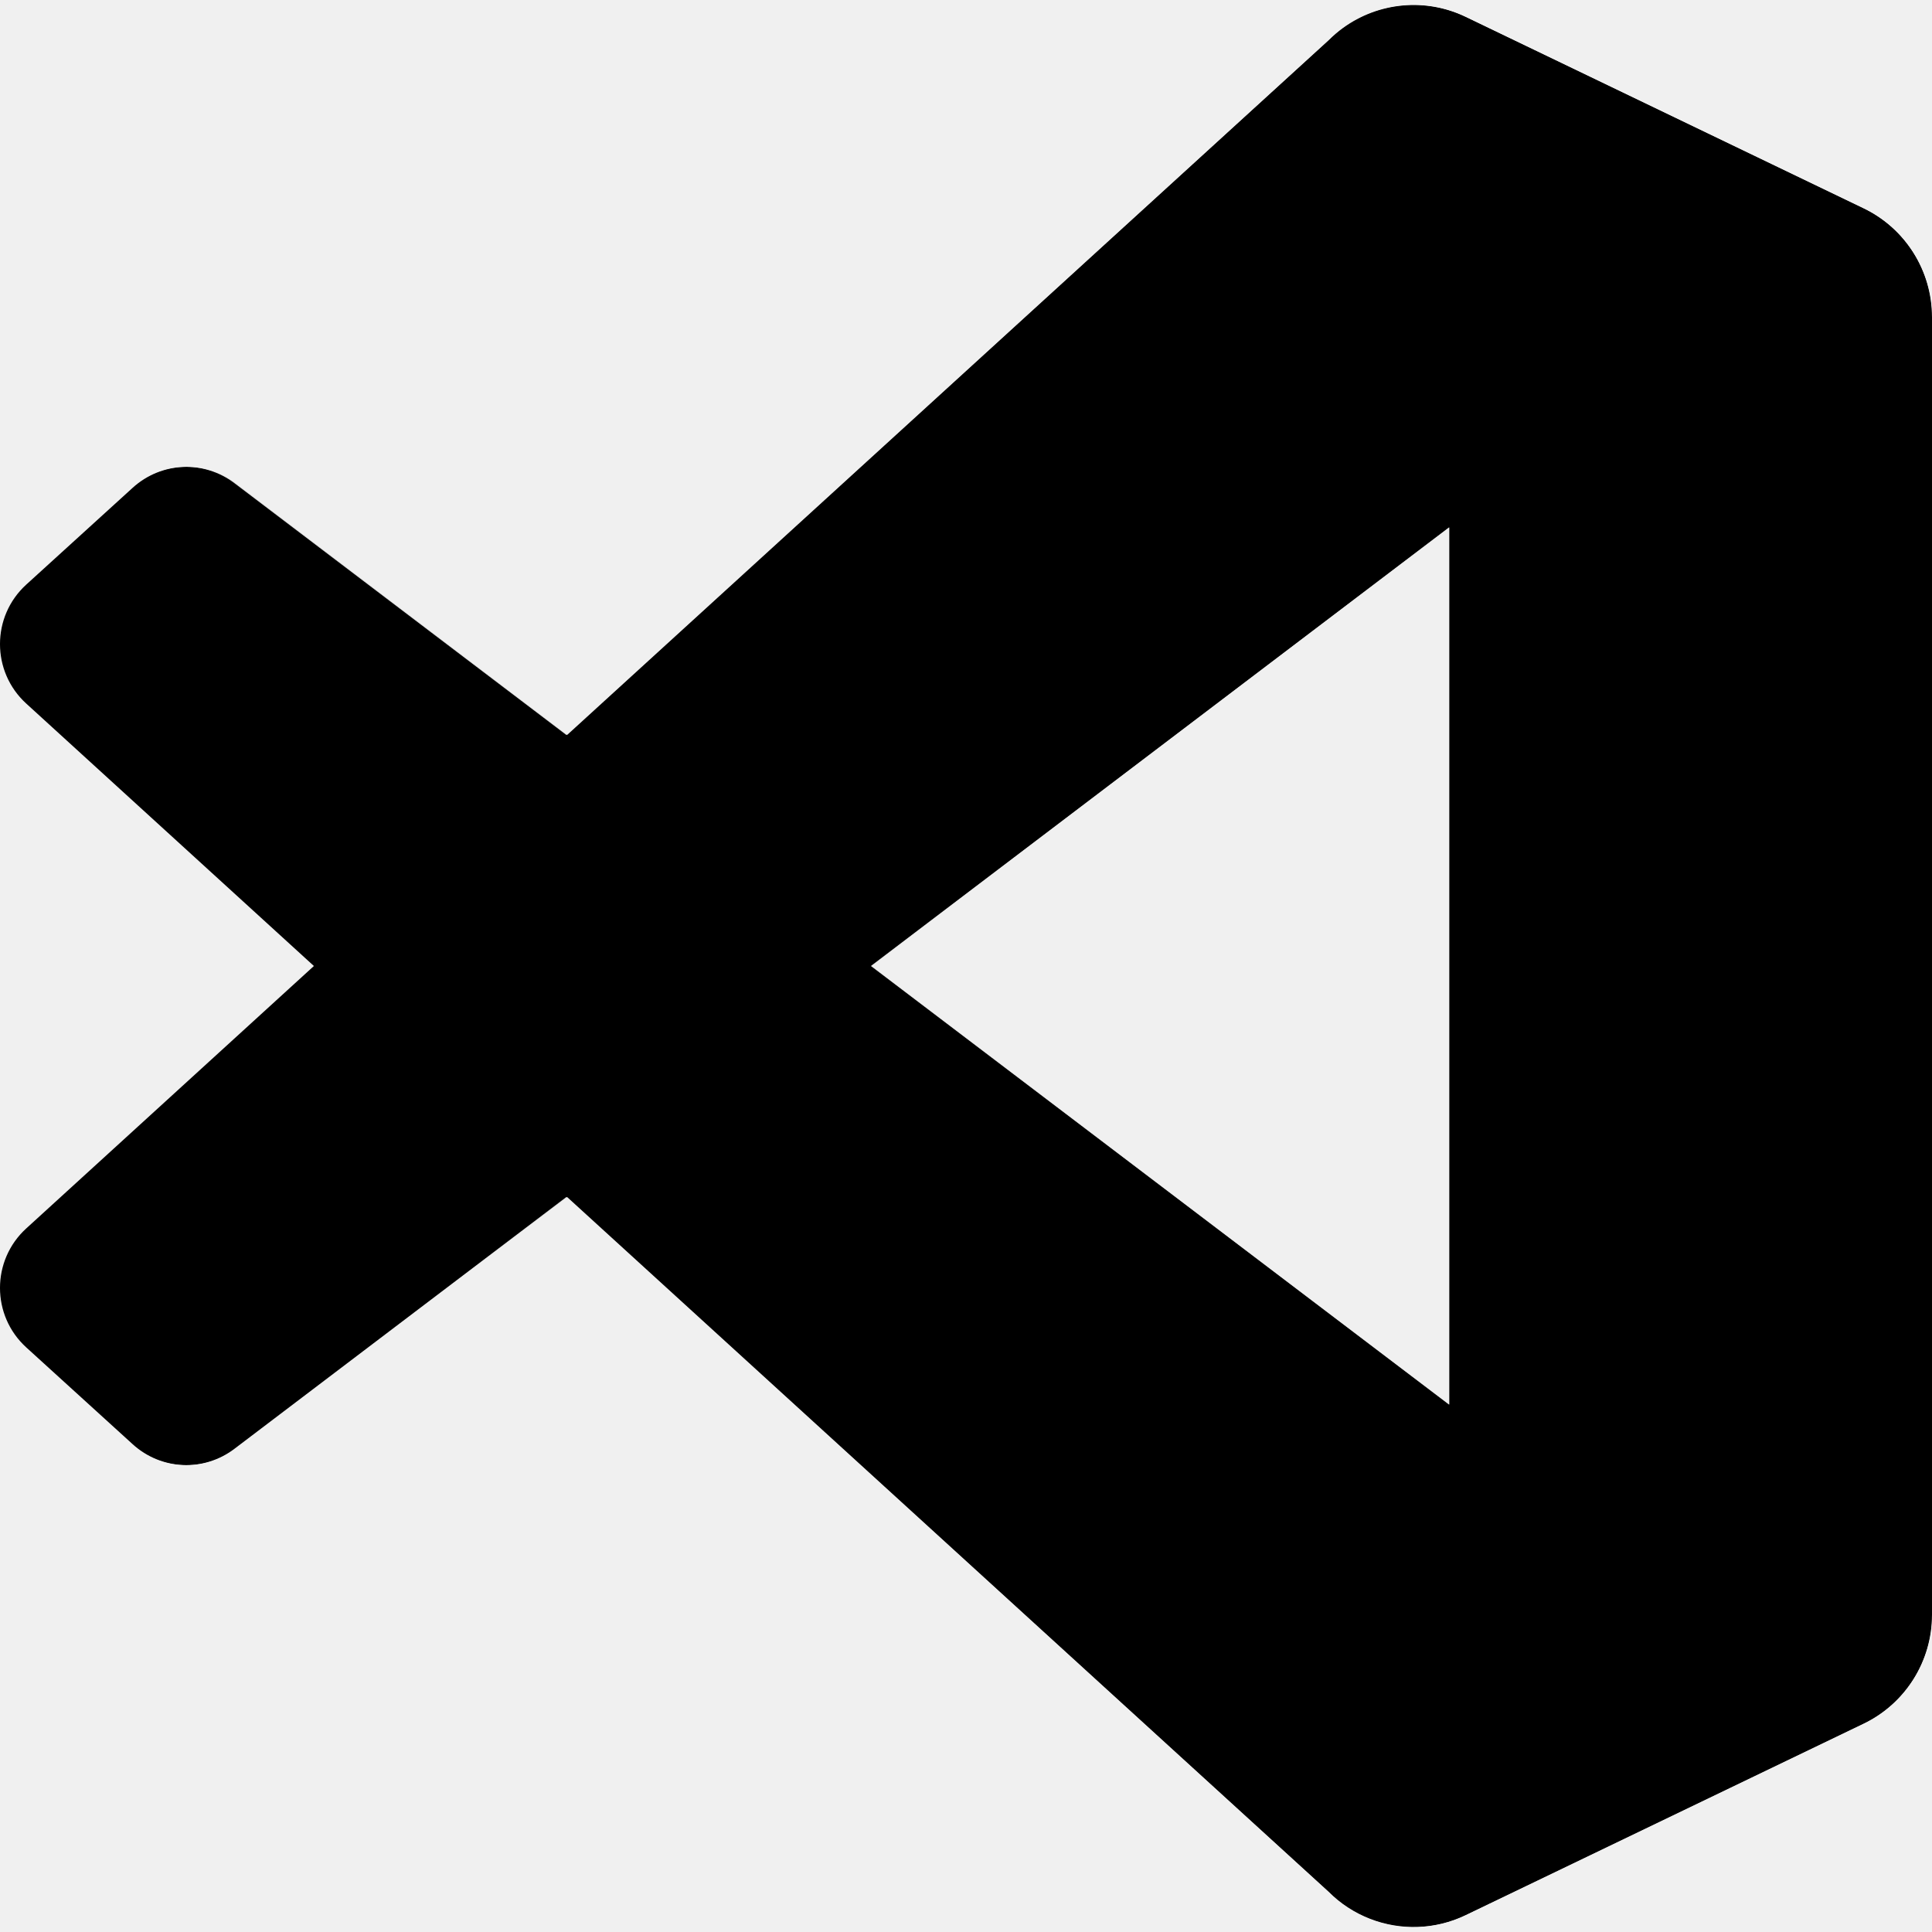
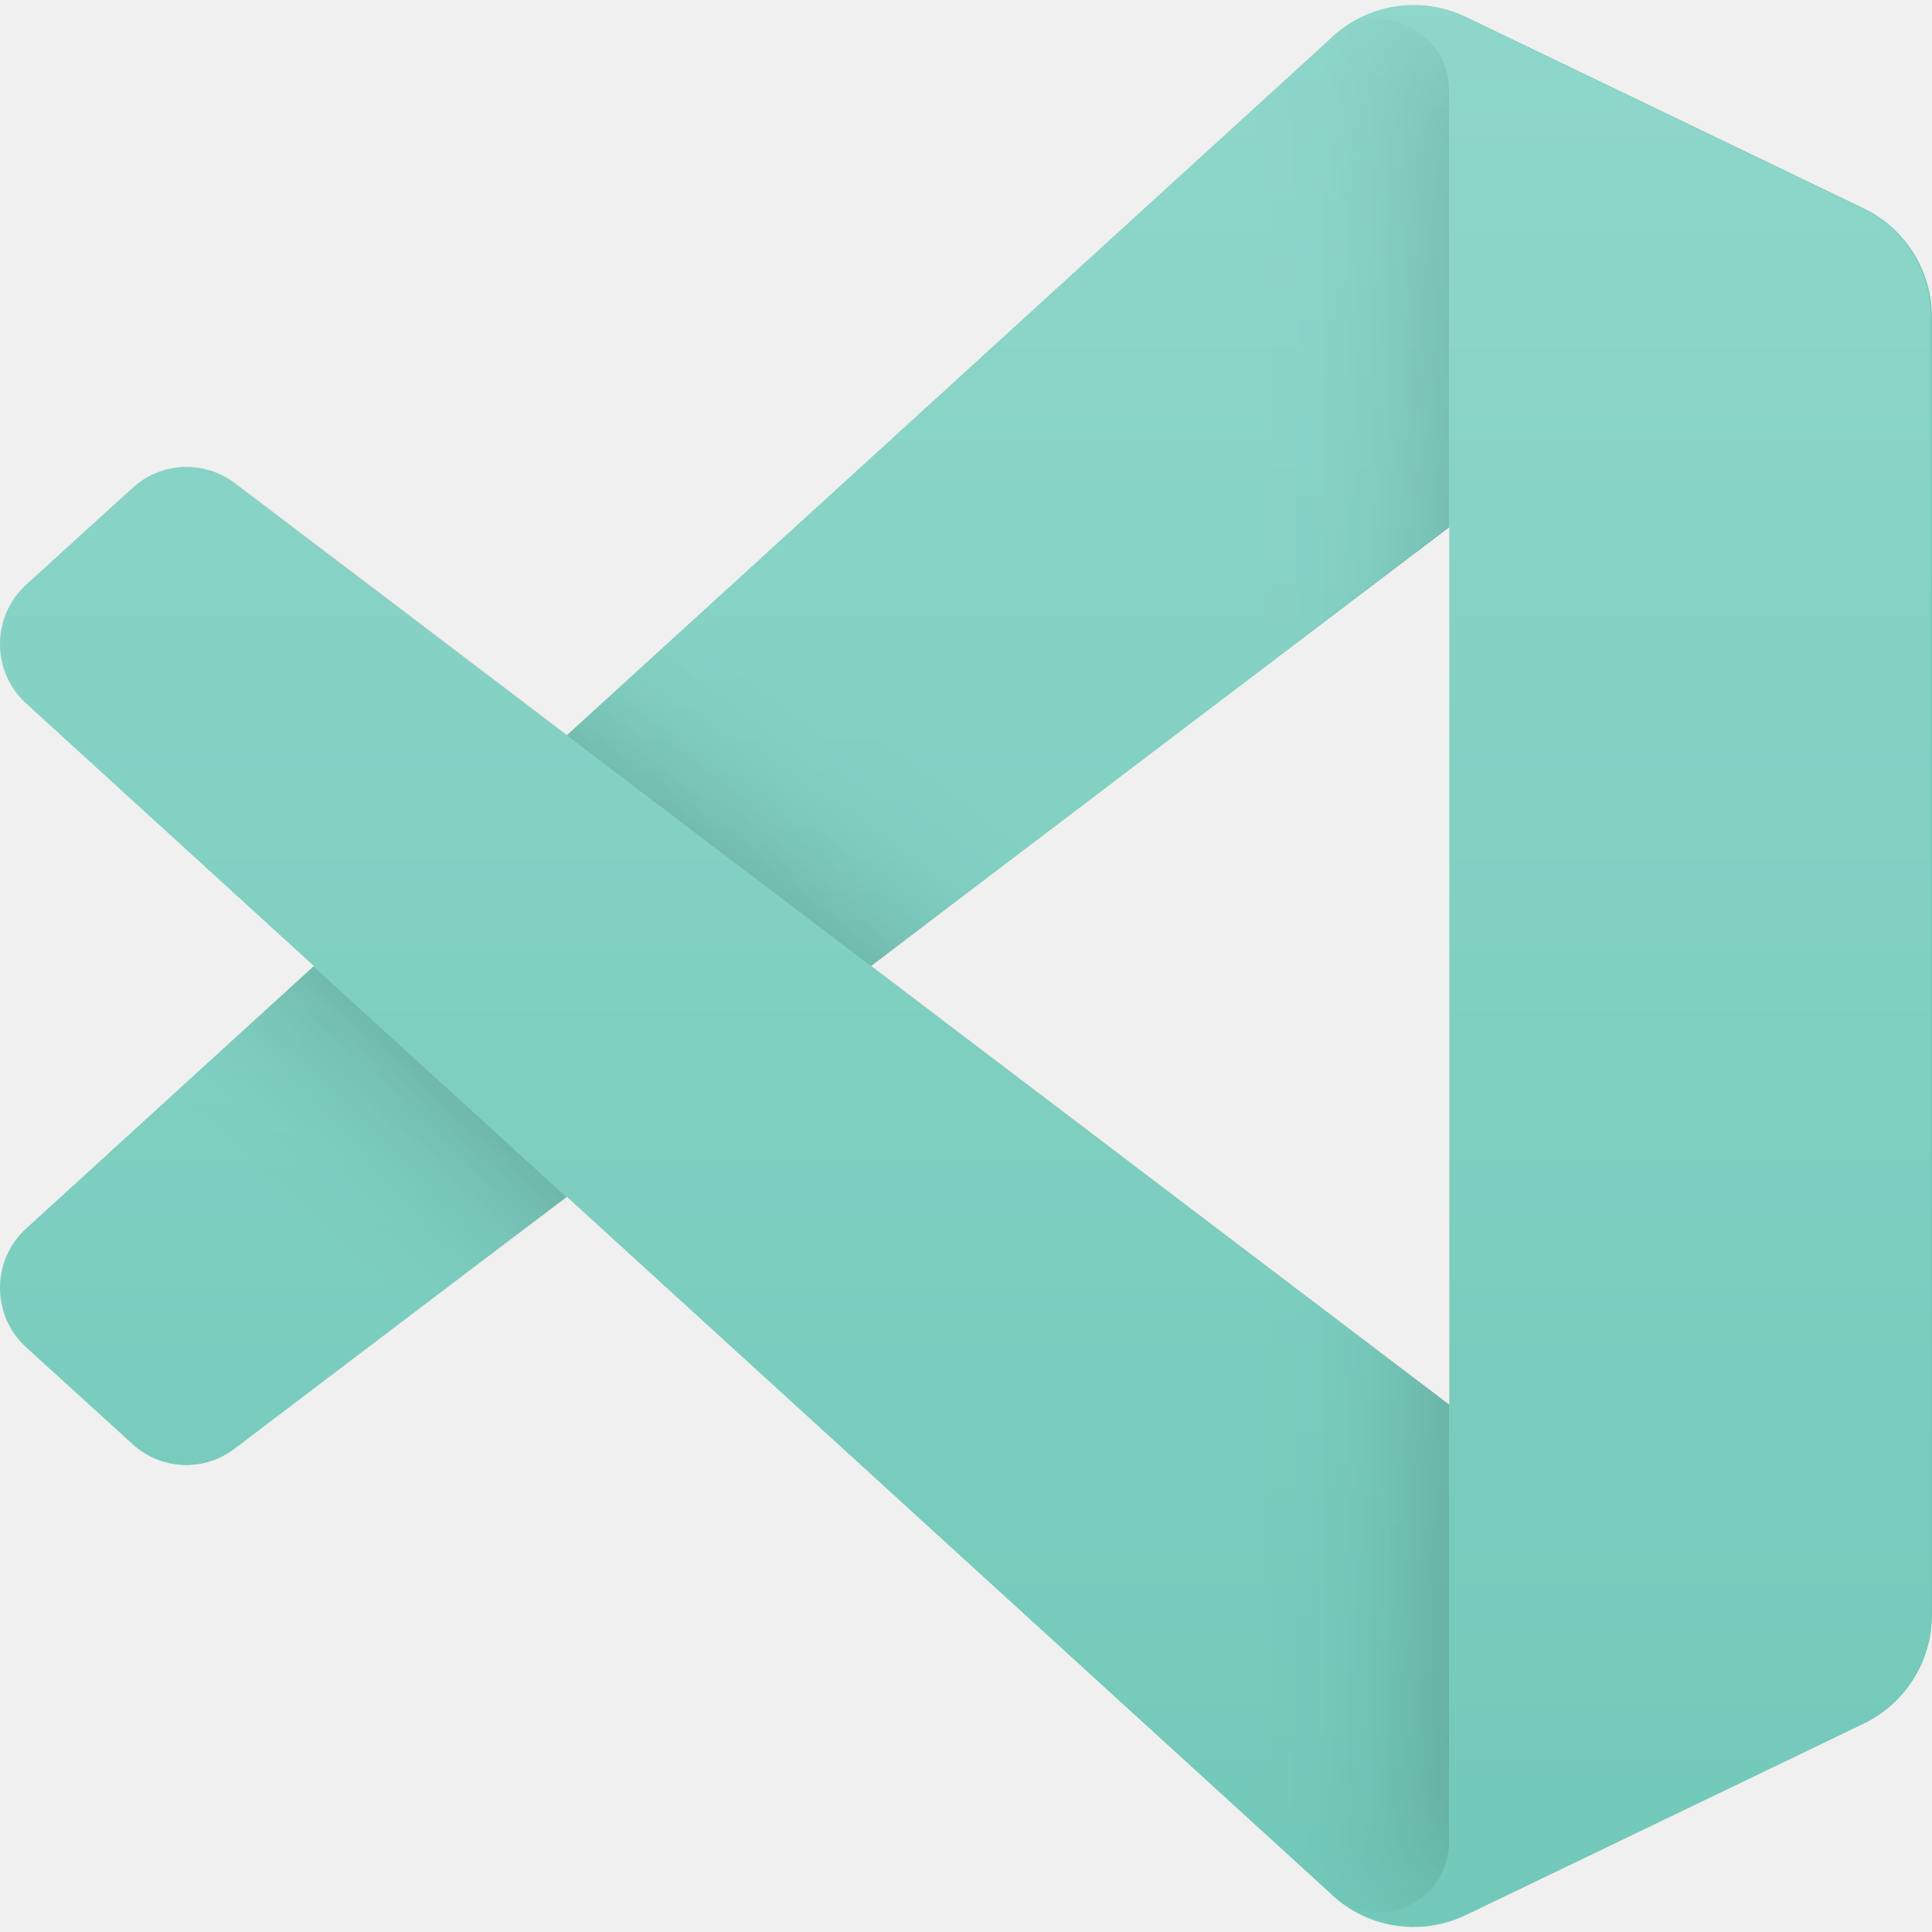
<svg xmlns="http://www.w3.org/2000/svg" viewBox="0 0 100 100" fill="none">
  <mask id="mask0" mask-type="alpha" maskUnits="userSpaceOnUse" x="0" y="0" width="100" height="100">
    <path fill-rule="evenodd" clip-rule="evenodd" d="M70.912 99.317C72.487 99.931 74.283 99.891 75.873 99.126L96.461 89.22C98.624 88.179 100 85.989 100 83.587V16.413C100 14.011 98.624 11.822 96.461 10.781L75.873 0.874C73.786 -0.13 71.345 0.116 69.513 1.447C69.252 1.637 69.003 1.849 68.769 2.083L29.355 38.041L12.187 25.01C10.589 23.797 8.354 23.896 6.869 25.246L1.363 30.255C-0.453 31.906 -0.455 34.763 1.359 36.417L16.247 50L1.359 63.583C-0.455 65.237 -0.453 68.094 1.363 69.745L6.869 74.754C8.354 76.104 10.589 76.204 12.187 74.99L29.355 61.959L68.769 97.917C69.392 98.541 70.125 99.01 70.912 99.317ZM75.015 27.299L45.109 50L75.015 72.701V27.299Z" fill="white" />
  </mask>
  <g mask="url(#mask0)">
-     <path d="M96.461 10.796L75.857 0.876C73.472 -0.273 70.622 0.212 68.75 2.083L1.299 63.583C-0.516 65.237 -0.514 68.094 1.303 69.745L6.813 74.754C8.298 76.104 10.535 76.204 12.134 74.99L93.361 13.37C96.086 11.303 100 13.246 100 16.667V16.427C100 14.027 98.625 11.838 96.461 10.796Z" fill="#000000" />
+     <path d="M96.461 10.796L75.857 0.876C73.472 -0.273 70.622 0.212 68.75 2.083L1.299 63.583C-0.516 65.237 -0.514 68.094 1.303 69.745L6.813 74.754C8.298 76.104 10.535 76.204 12.134 74.99L93.361 13.37C96.086 11.303 100 13.246 100 16.667V16.427C100 14.027 98.625 11.838 96.461 10.796Z" fill="#72c9b9" />
    <g filter="url(#filter0_d)">
-       <path d="M96.461 89.204L75.857 99.124C73.472 100.273 70.622 99.788 68.75 97.917L1.299 36.417C-0.516 34.763 -0.514 31.906 1.303 30.255L6.813 25.246C8.298 23.896 10.535 23.796 12.134 25.009L93.361 86.63C96.086 88.697 100 86.754 100 83.333V83.573C100 85.974 98.625 88.162 96.461 89.204Z" fill="#000000" />
+       <path d="M96.461 89.204L75.857 99.124C73.472 100.273 70.622 99.788 68.75 97.917L1.299 36.417C-0.516 34.763 -0.514 31.906 1.303 30.255L6.813 25.246C8.298 23.896 10.535 23.796 12.134 25.009L93.361 86.63C96.086 88.697 100 86.754 100 83.333V83.573C100 85.974 98.625 88.162 96.461 89.204Z" fill="#72c9b9" />
    </g>
    <g filter="url(#filter1_d)">
-       <path d="M75.858 99.126C73.472 100.274 70.622 99.788 68.75 97.917C71.056 100.223 75 98.59 75 95.328V4.672C75 1.41 71.056 -0.223 68.75 2.083C70.622 0.211 73.472 -0.274 75.858 0.874L96.459 10.781C98.623 11.822 100 14.011 100 16.413V83.587C100 85.989 98.623 88.179 96.459 89.22L75.858 99.126Z" fill="#000000" />
+       <path d="M75.858 99.126C73.472 100.274 70.622 99.788 68.75 97.917C71.056 100.223 75 98.59 75 95.328V4.672C75 1.41 71.056 -0.223 68.75 2.083C70.622 0.211 73.472 -0.274 75.858 0.874L96.459 10.781C98.623 11.822 100 14.011 100 16.413V83.587C100 85.989 98.623 88.179 96.459 89.22L75.858 99.126Z" fill="#72c9b9" />
    </g>
    <g style="mix-blend-mode:overlay" opacity="0.25">
      <path fill-rule="evenodd" clip-rule="evenodd" d="M70.851 99.317C72.426 99.931 74.222 99.891 75.812 99.126L96.4 89.22C98.563 88.179 99.939 85.989 99.939 83.587V16.413C99.939 14.011 98.564 11.822 96.4 10.781L75.812 0.874C73.725 -0.13 71.284 0.116 69.453 1.447C69.191 1.637 68.942 1.849 68.708 2.083L29.294 38.041L12.126 25.01C10.528 23.796 8.293 23.896 6.809 25.246L1.302 30.255C-0.513 31.906 -0.515 34.763 1.298 36.417L16.186 50L1.298 63.583C-0.515 65.237 -0.513 68.094 1.302 69.745L6.809 74.754C8.293 76.104 10.528 76.204 12.126 74.99L29.294 61.959L68.708 97.917C69.332 98.54 70.064 99.01 70.851 99.317ZM74.954 27.299L45.048 50L74.954 72.701V27.299Z" fill="url(#paint0_linear)" />
    </g>
  </g>
  <defs>
    <filter id="filter0_d" x="-8.394" y="15.829" width="116.727" height="92.246" filterUnits="userSpaceOnUse" color-interpolation-filters="sRGB">
      <feFlood flood-opacity="0" result="BackgroundImageFix" />
      <feColorMatrix in="SourceAlpha" type="matrix" values="0 0 0 0 0 0 0 0 0 0 0 0 0 0 0 0 0 0 127 0" />
      <feOffset />
      <feGaussianBlur stdDeviation="4.167" />
      <feColorMatrix type="matrix" values="0 0 0 0 0 0 0 0 0 0 0 0 0 0 0 0 0 0 0.25 0" />
      <feBlend mode="overlay" in2="BackgroundImageFix" result="effect1_dropShadow" />
      <feBlend mode="normal" in="SourceGraphic" in2="effect1_dropShadow" result="shape" />
    </filter>
    <filter id="filter1_d" x="60.417" y="-8.076" width="47.917" height="116.151" filterUnits="userSpaceOnUse" color-interpolation-filters="sRGB">
      <feFlood flood-opacity="0" result="BackgroundImageFix" />
      <feColorMatrix in="SourceAlpha" type="matrix" values="0 0 0 0 0 0 0 0 0 0 0 0 0 0 0 0 0 0 127 0" />
      <feOffset />
      <feGaussianBlur stdDeviation="4.167" />
      <feColorMatrix type="matrix" values="0 0 0 0 0 0 0 0 0 0 0 0 0 0 0 0 0 0 0.25 0" />
      <feBlend mode="overlay" in2="BackgroundImageFix" result="effect1_dropShadow" />
      <feBlend mode="normal" in="SourceGraphic" in2="effect1_dropShadow" result="shape" />
    </filter>
    <linearGradient id="paint0_linear" x1="49.939" y1="0.258" x2="49.939" y2="99.742" gradientUnits="userSpaceOnUse">
      <stop stop-color="white" />
      <stop offset="1" stop-color="white" stop-opacity="0" />
    </linearGradient>
  </defs>
</svg>
